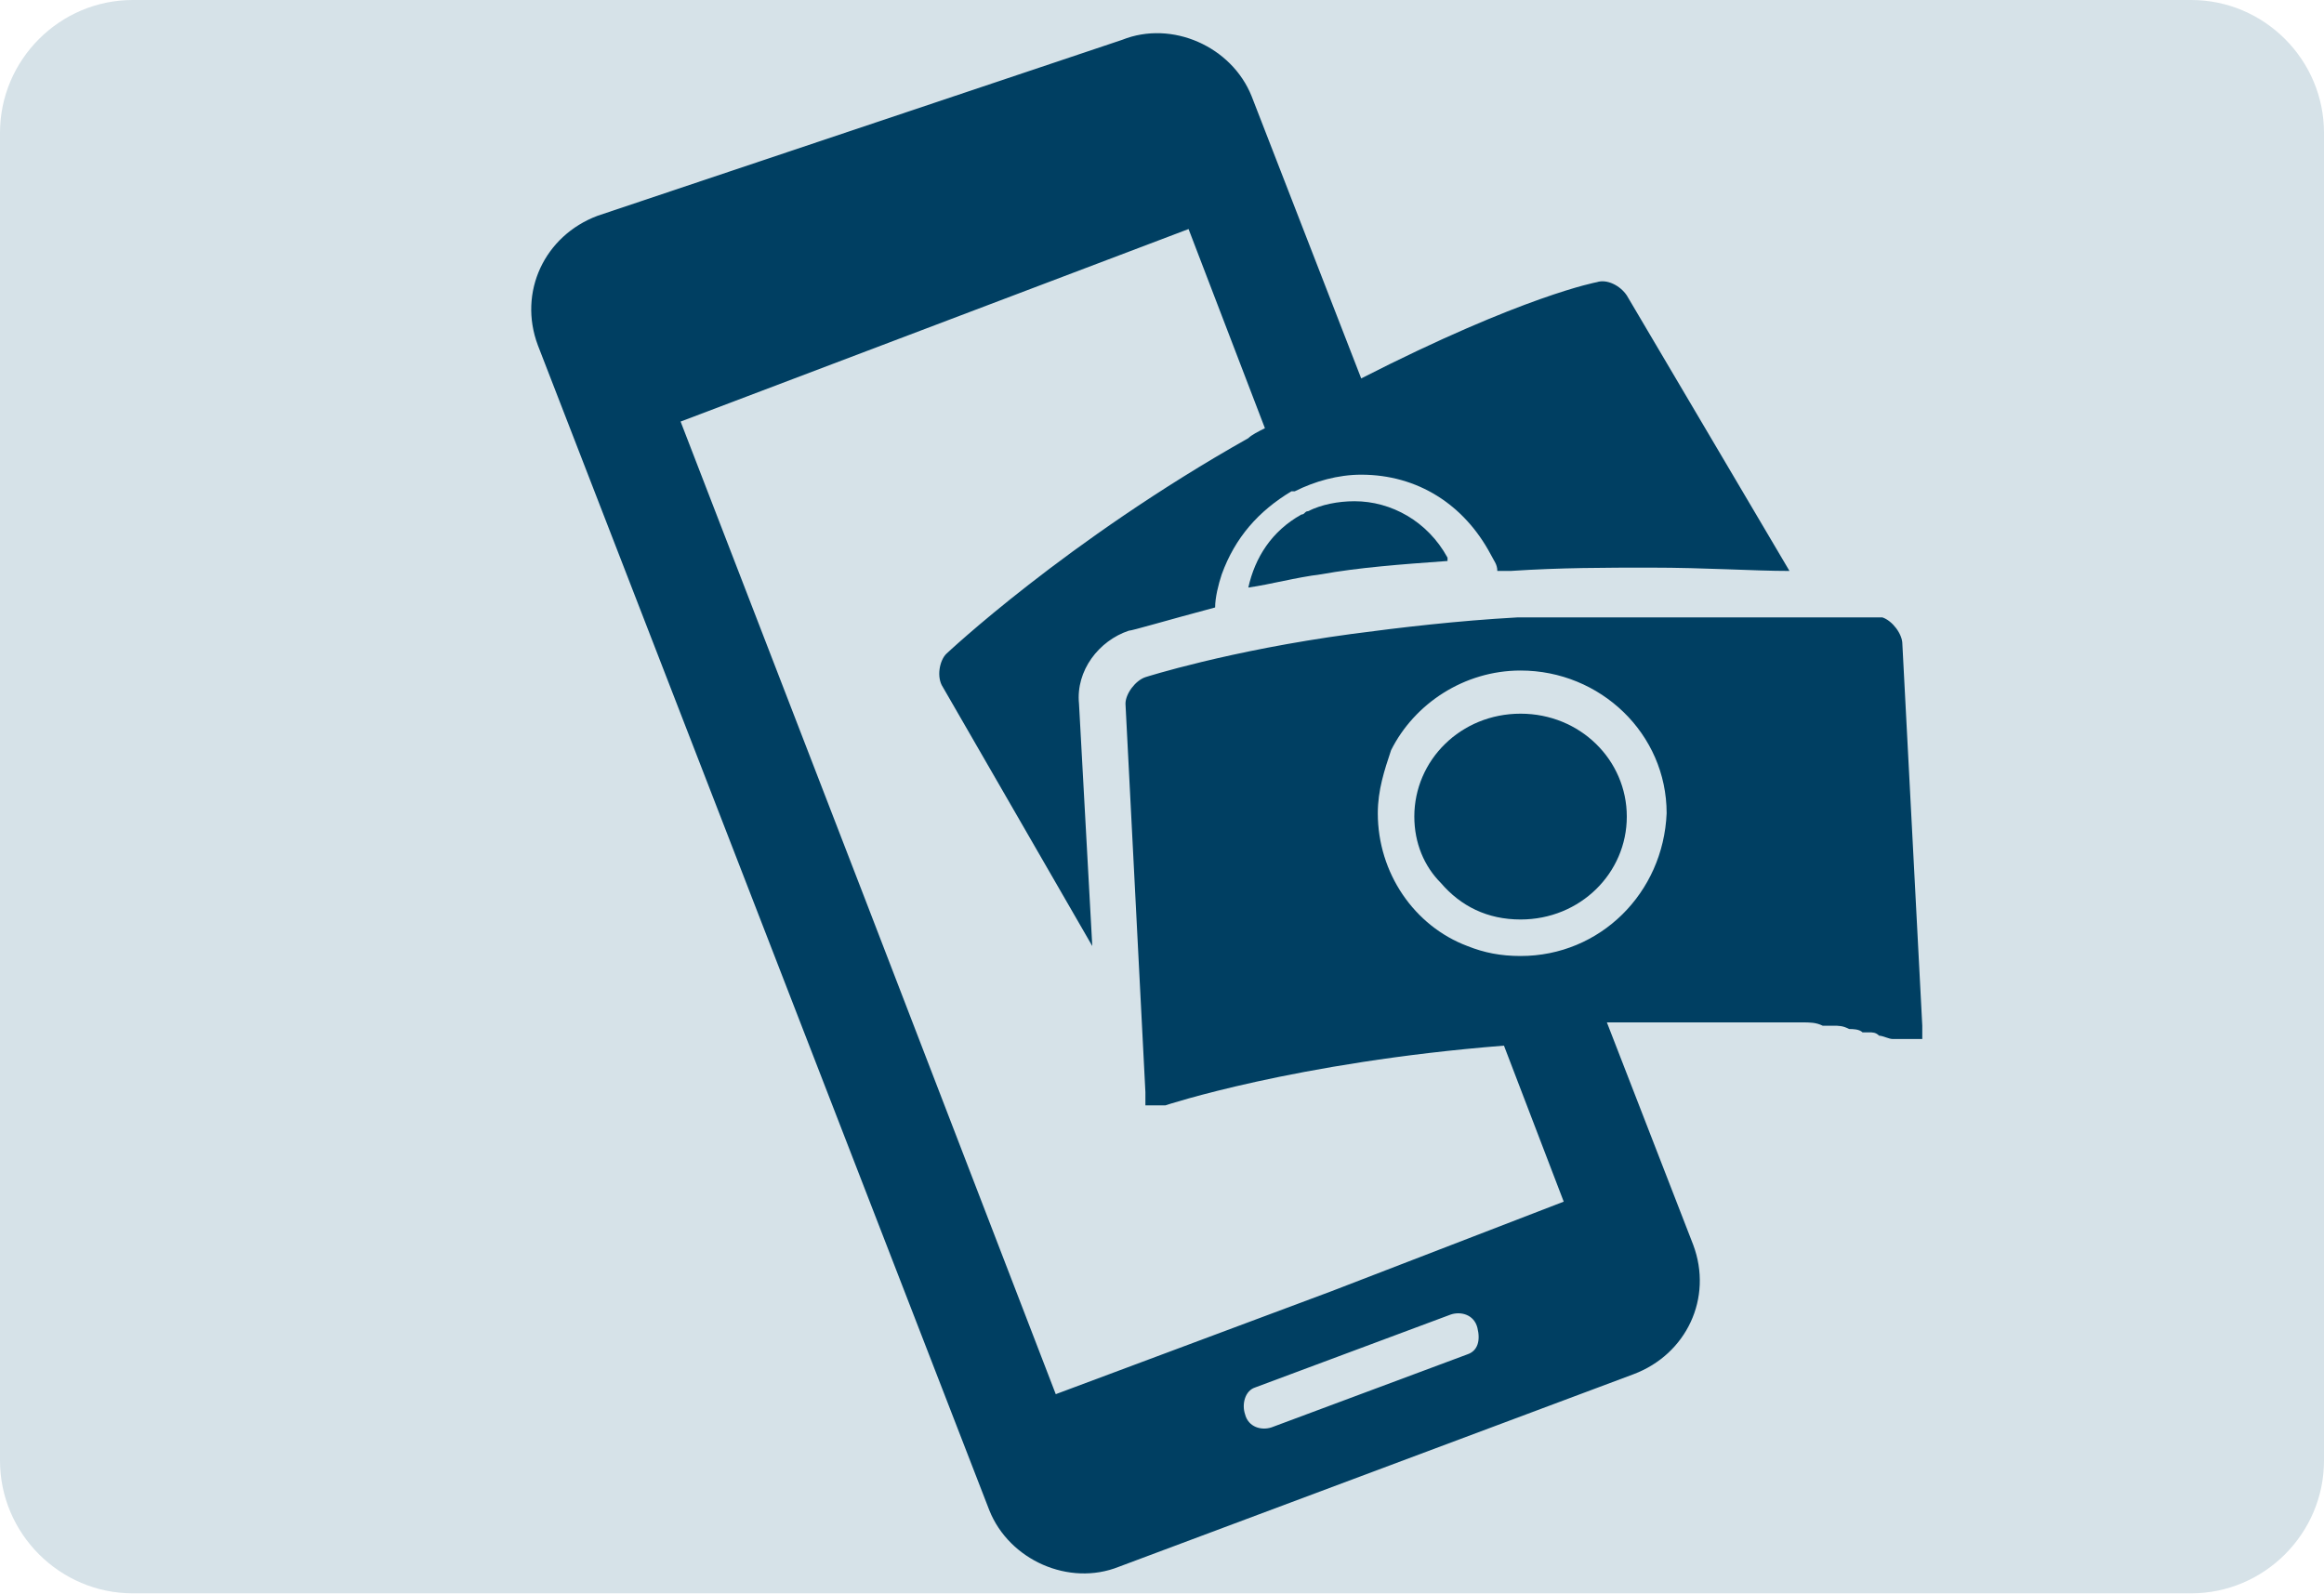
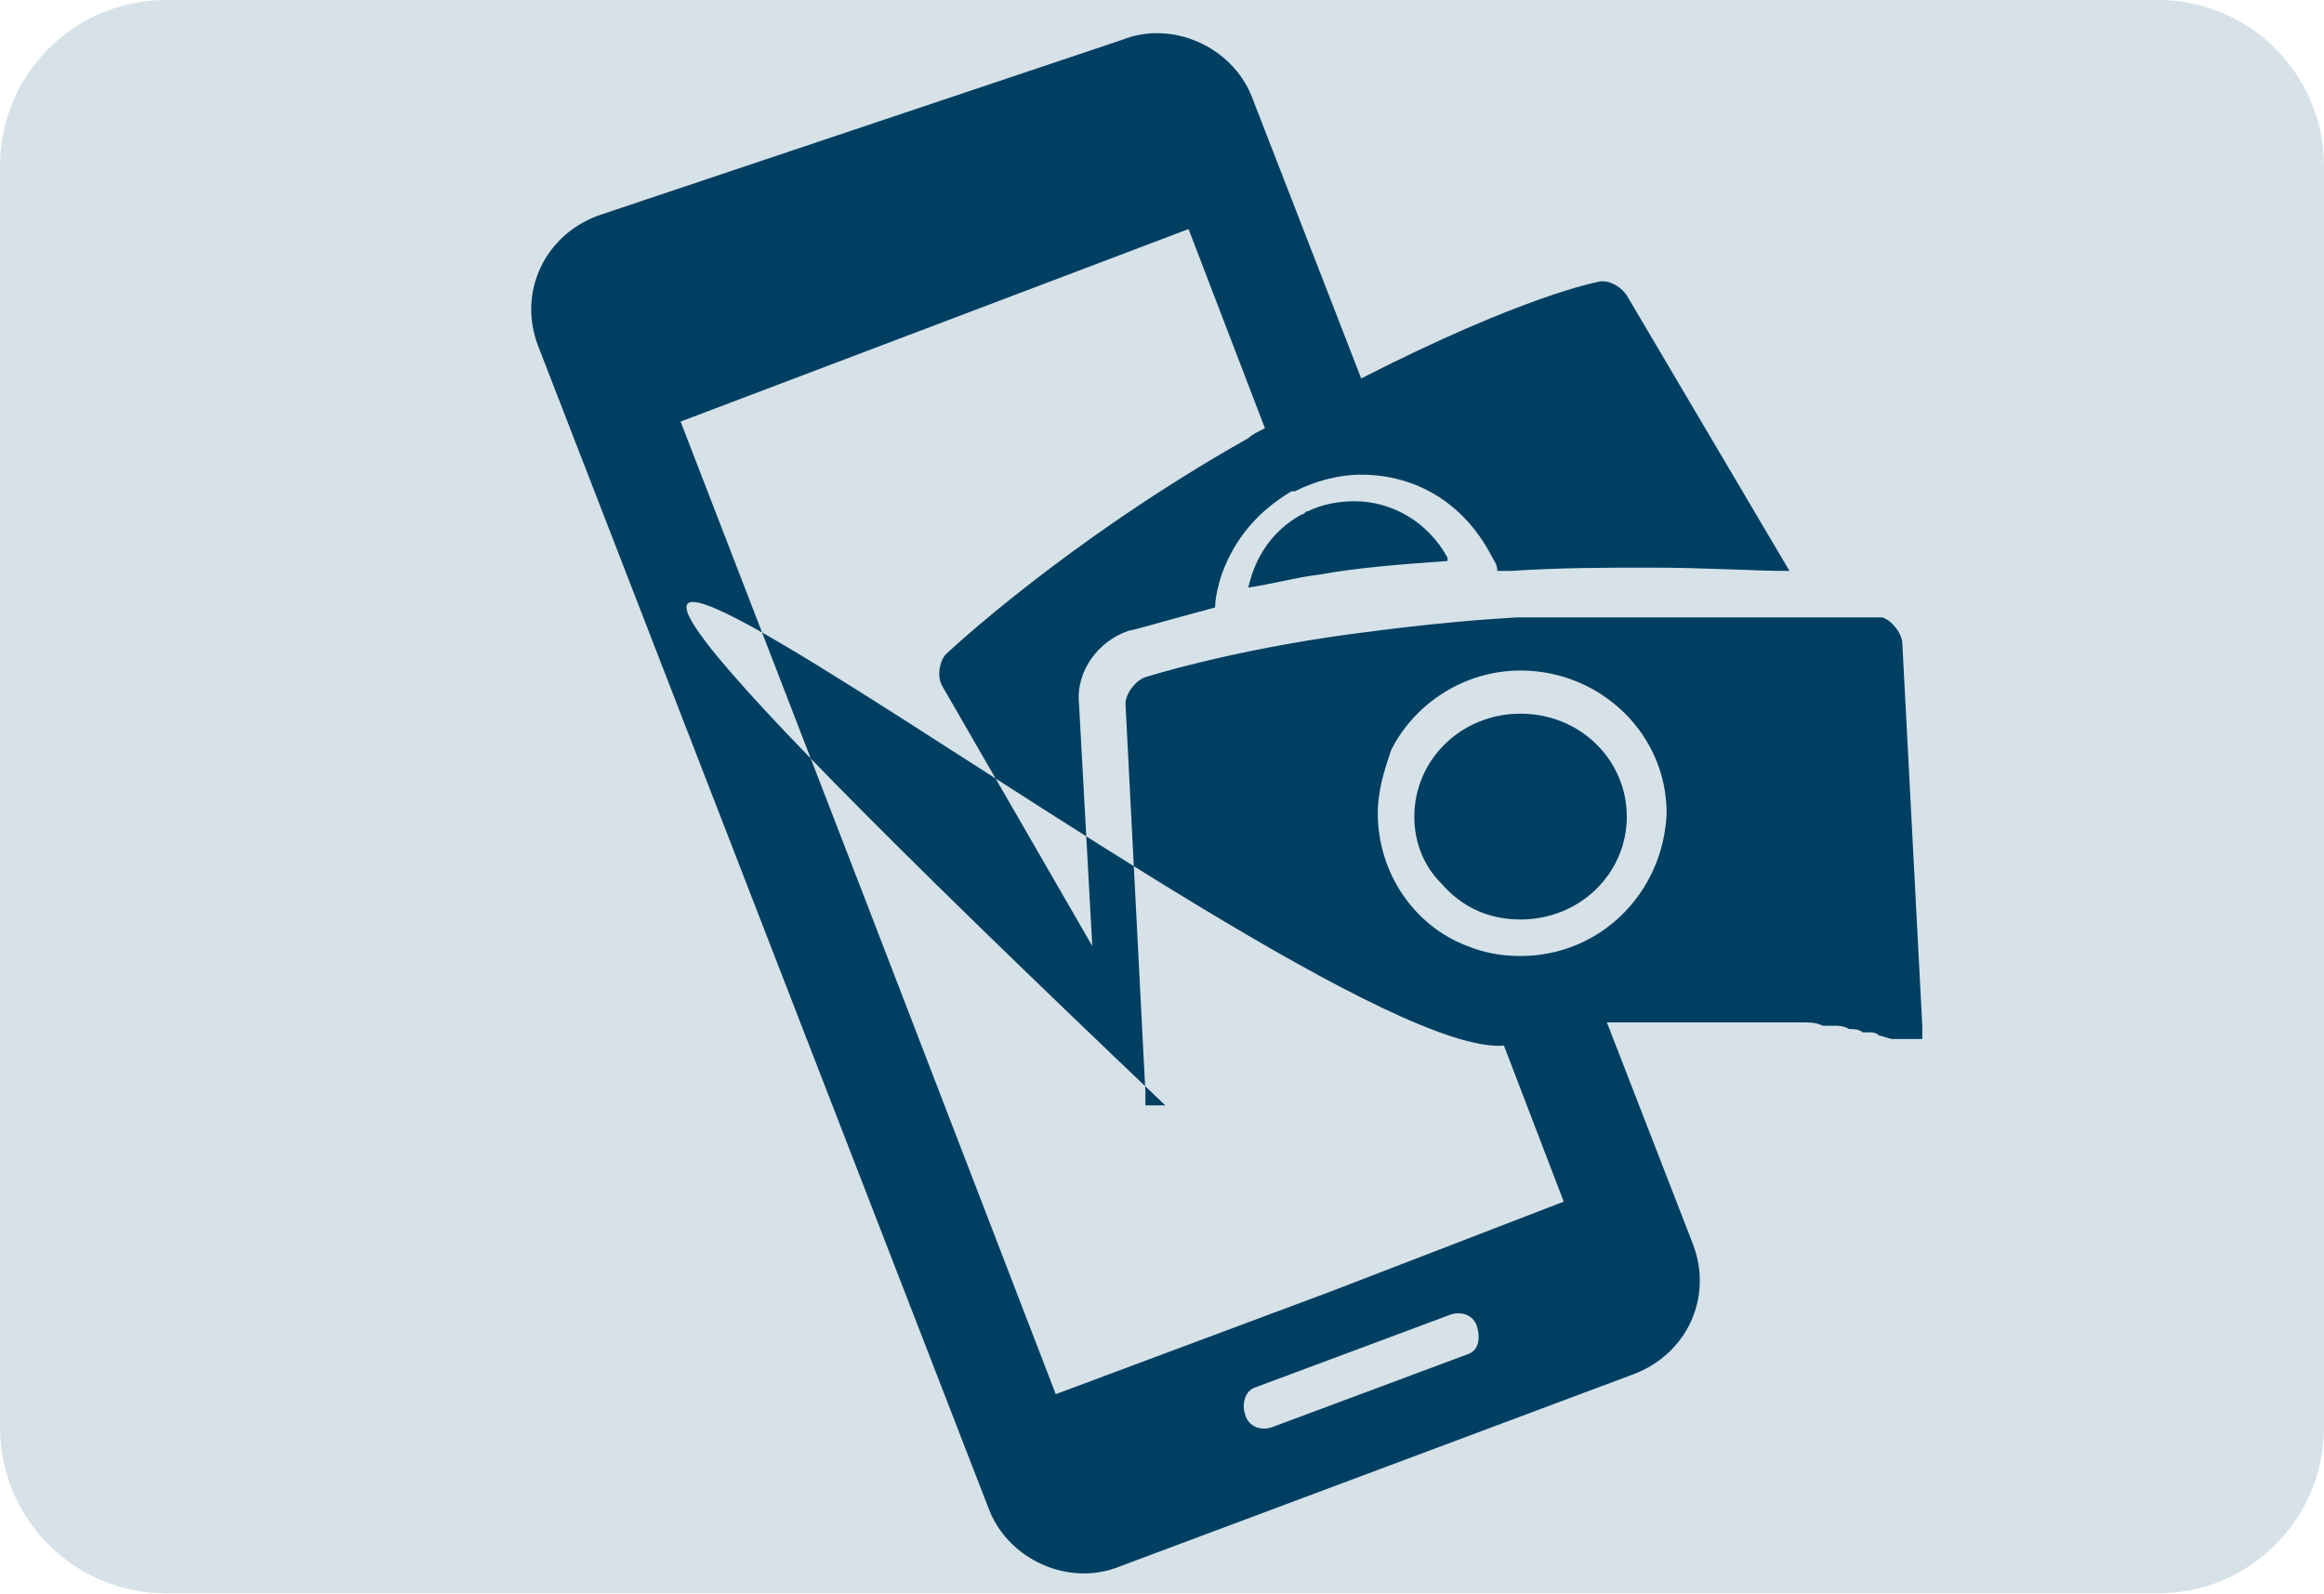
<svg xmlns="http://www.w3.org/2000/svg" viewBox="0 0 70 48">
-   <path d="M66 48H4c-2.2 0-4-1.8-4-4V4c0-2.2 1.8-4 4-4h62c2.2 0 4 1.8 4 4v40c0 2.2-1.8 4-4 4z" fill="#D6E2E8" />
-   <path fill="none" d="M20.3 12.2l5.6 14.6-5.6-14.6M43.7 39.7l-5.9 2.2c-.3.1-.5.5-.3.8.1.3.5.5.8.4l5.9-2.2c.3-.1.5-.5.3-.8-.1-.4-.5-.6-.8-.4zM31.6 41.5l8.3-3.1-8.3 3.1M45.8 20.2c-1.7 0-3.2 1-3.9 2.4l.7 1.9c0-1.7 1.4-3.1 3.2-3.1 1.8 0 3.2 1.4 3.2 3.1 0 1.7-1.4 3.1-3.2 3.1-1 0-1.8-.4-2.4-1.1l.7 1.9c.5.2 1.1.3 1.6.3 2.4 0 4.4-1.9 4.4-4.3 0-2.2-1.9-4.2-4.3-4.2z" />
+   <rect fill="#D6E2E8" width="70" height="48" rx="5" />
  <path d="M37.6 17.7c.7-.1 1.4-.3 2.2-.4 1.1-.2 2.4-.3 3.8-.4v-.1c-.6-1.1-1.7-1.7-2.8-1.7-.5 0-1 .1-1.4.3-.1 0-.1.1-.2.1-.9.5-1.4 1.3-1.6 2.2z" fill="#003F62" />
-   <path d="M57.3 19.4c0-.3-.3-.7-.6-.8h-.1-.1-.1-.1-.1-.1-.1-.1-.1H54.9h-.5H53.5h-.7-.4-.9-.5-.9-.9-.9-.9-1.1-.6c-1.8.1-3.5.3-5 .5-3.7.5-6.2 1.3-6.2 1.3-.3.1-.6.5-.6.8l.6 11.7v.4h.6S39 32 45.3 31.5l1.8 4.7-7 2.7-8.3 3.1-5.7-14.8-5.6-14.5 15.3-5.8 2.3 6c-.2.1-.4.2-.5.3-5.5 3.1-9.1 6.5-9.1 6.5-.2.2-.3.7-.1 1l4.5 7.8-.4-7.3c-.1-1 .6-1.9 1.5-2.2.1 0 1.1-.3 2.6-.7 0-.3.1-.7.2-1 .4-1.1 1.1-1.9 2.1-2.5h.1c.6-.3 1.3-.5 2-.5 1.7 0 3.1.9 3.9 2.4.1.2.2.3.2.5h.4c1.5-.1 2.9-.1 4.2-.1 1.7 0 3.1.1 4.2.1L49 8.9c-.2-.3-.6-.5-.9-.4 0 0-2.2.4-7.1 2.9l-3.3-8.5c-.6-1.5-2.4-2.3-3.9-1.7L18 6.5c-1.6.6-2.4 2.3-1.8 3.9l13.6 35.1c.6 1.5 2.4 2.3 3.9 1.7l15.5-5.8c1.6-.6 2.4-2.3 1.8-3.9l-2.6-6.7H54.3c.2 0 .4 0 .6.1h.3c.2 0 .3 0 .5.1.1 0 .3 0 .4.1h.2c.1 0 .2 0 .3.1.1 0 .3.1.4.1H57.9v-.1-.1-.1-.1l-.6-11.5zM44.2 40.8L38.3 43c-.3.1-.7 0-.8-.4-.1-.3 0-.7.3-.8l5.9-2.2c.3-.1.7 0 .8.4.1.4 0 .7-.3.8zm1.6-12c-.6 0-1.1-.1-1.6-.3-1.6-.6-2.7-2.2-2.7-4 0-.7.2-1.3.4-1.9.7-1.4 2.2-2.4 3.9-2.4 2.4 0 4.4 1.9 4.4 4.3-.1 2.4-2 4.3-4.4 4.3z" fill="#003F62" />
+   <path d="M57.3 19.4c0-.3-.3-.7-.6-.8h-11c-1.8.1-3.5.3-5 .5-3.7.5-6.2 1.3-6.2 1.3-.3.1-.6.5-.6.8l.6 11.7v.4h.6C.1 0 39 32 45.3 31.5l1.8 4.7-7 2.7-8.3 3.1-5.7-14.8-5.6-14.5 15.3-5.8 2.3 6c-.2.1-.4.2-.5.3-5.5 3.1-9.1 6.5-9.1 6.5-.2.2-.3.7-.1 1l4.5 7.8-.4-7.3c-.1-1 .6-1.9 1.5-2.2.1 0 1.1-.3 2.6-.7 0-.3.1-.7.2-1 .4-1.1 1.1-1.9 2.1-2.5h.1c.6-.3 1.3-.5 2-.5 1.7 0 3.1.9 3.9 2.4.1.2.2.3.2.5h.4c1.5-.1 2.9-.1 4.2-.1 1.7 0 3.1.1 4.2.1L49 8.9c-.2-.3-.6-.5-.9-.4 0 0-2.2.4-7.1 2.9l-3.3-8.5c-.6-1.5-2.4-2.3-3.9-1.7L18 6.5c-1.6.6-2.4 2.3-1.8 3.9l13.6 35.1c.6 1.5 2.4 2.3 3.9 1.7l15.5-5.8c1.6-.6 2.4-2.3 1.8-3.9l-2.6-6.7h5.9c.2 0 .4 0 .6.1h.3c.2 0 .3 0 .5.1.1 0 .3 0 .4.1h.2c.1 0 .2 0 .3.1.1 0 .3.1.4.1h.9v-.4l-.6-11.5zM44.2 40.8L38.3 43c-.3.1-.7 0-.8-.4-.1-.3 0-.7.3-.8l5.9-2.2c.3-.1.7 0 .8.4.1.4 0 .7-.3.8zm1.6-12c-.6 0-1.1-.1-1.6-.3-1.6-.6-2.7-2.2-2.7-4 0-.7.2-1.3.4-1.9.7-1.4 2.2-2.4 3.9-2.4 2.4 0 4.4 1.9 4.4 4.3-.1 2.4-2 4.3-4.4 4.3z" fill="#003F62" />
  <path d="M45.8 27.7c1.8 0 3.2-1.4 3.2-3.1 0-1.7-1.4-3.1-3.2-3.1-1.8 0-3.2 1.4-3.2 3.1 0 .8.3 1.5.8 2 .6.7 1.4 1.1 2.4 1.1z" fill="#003F62" />
</svg>
